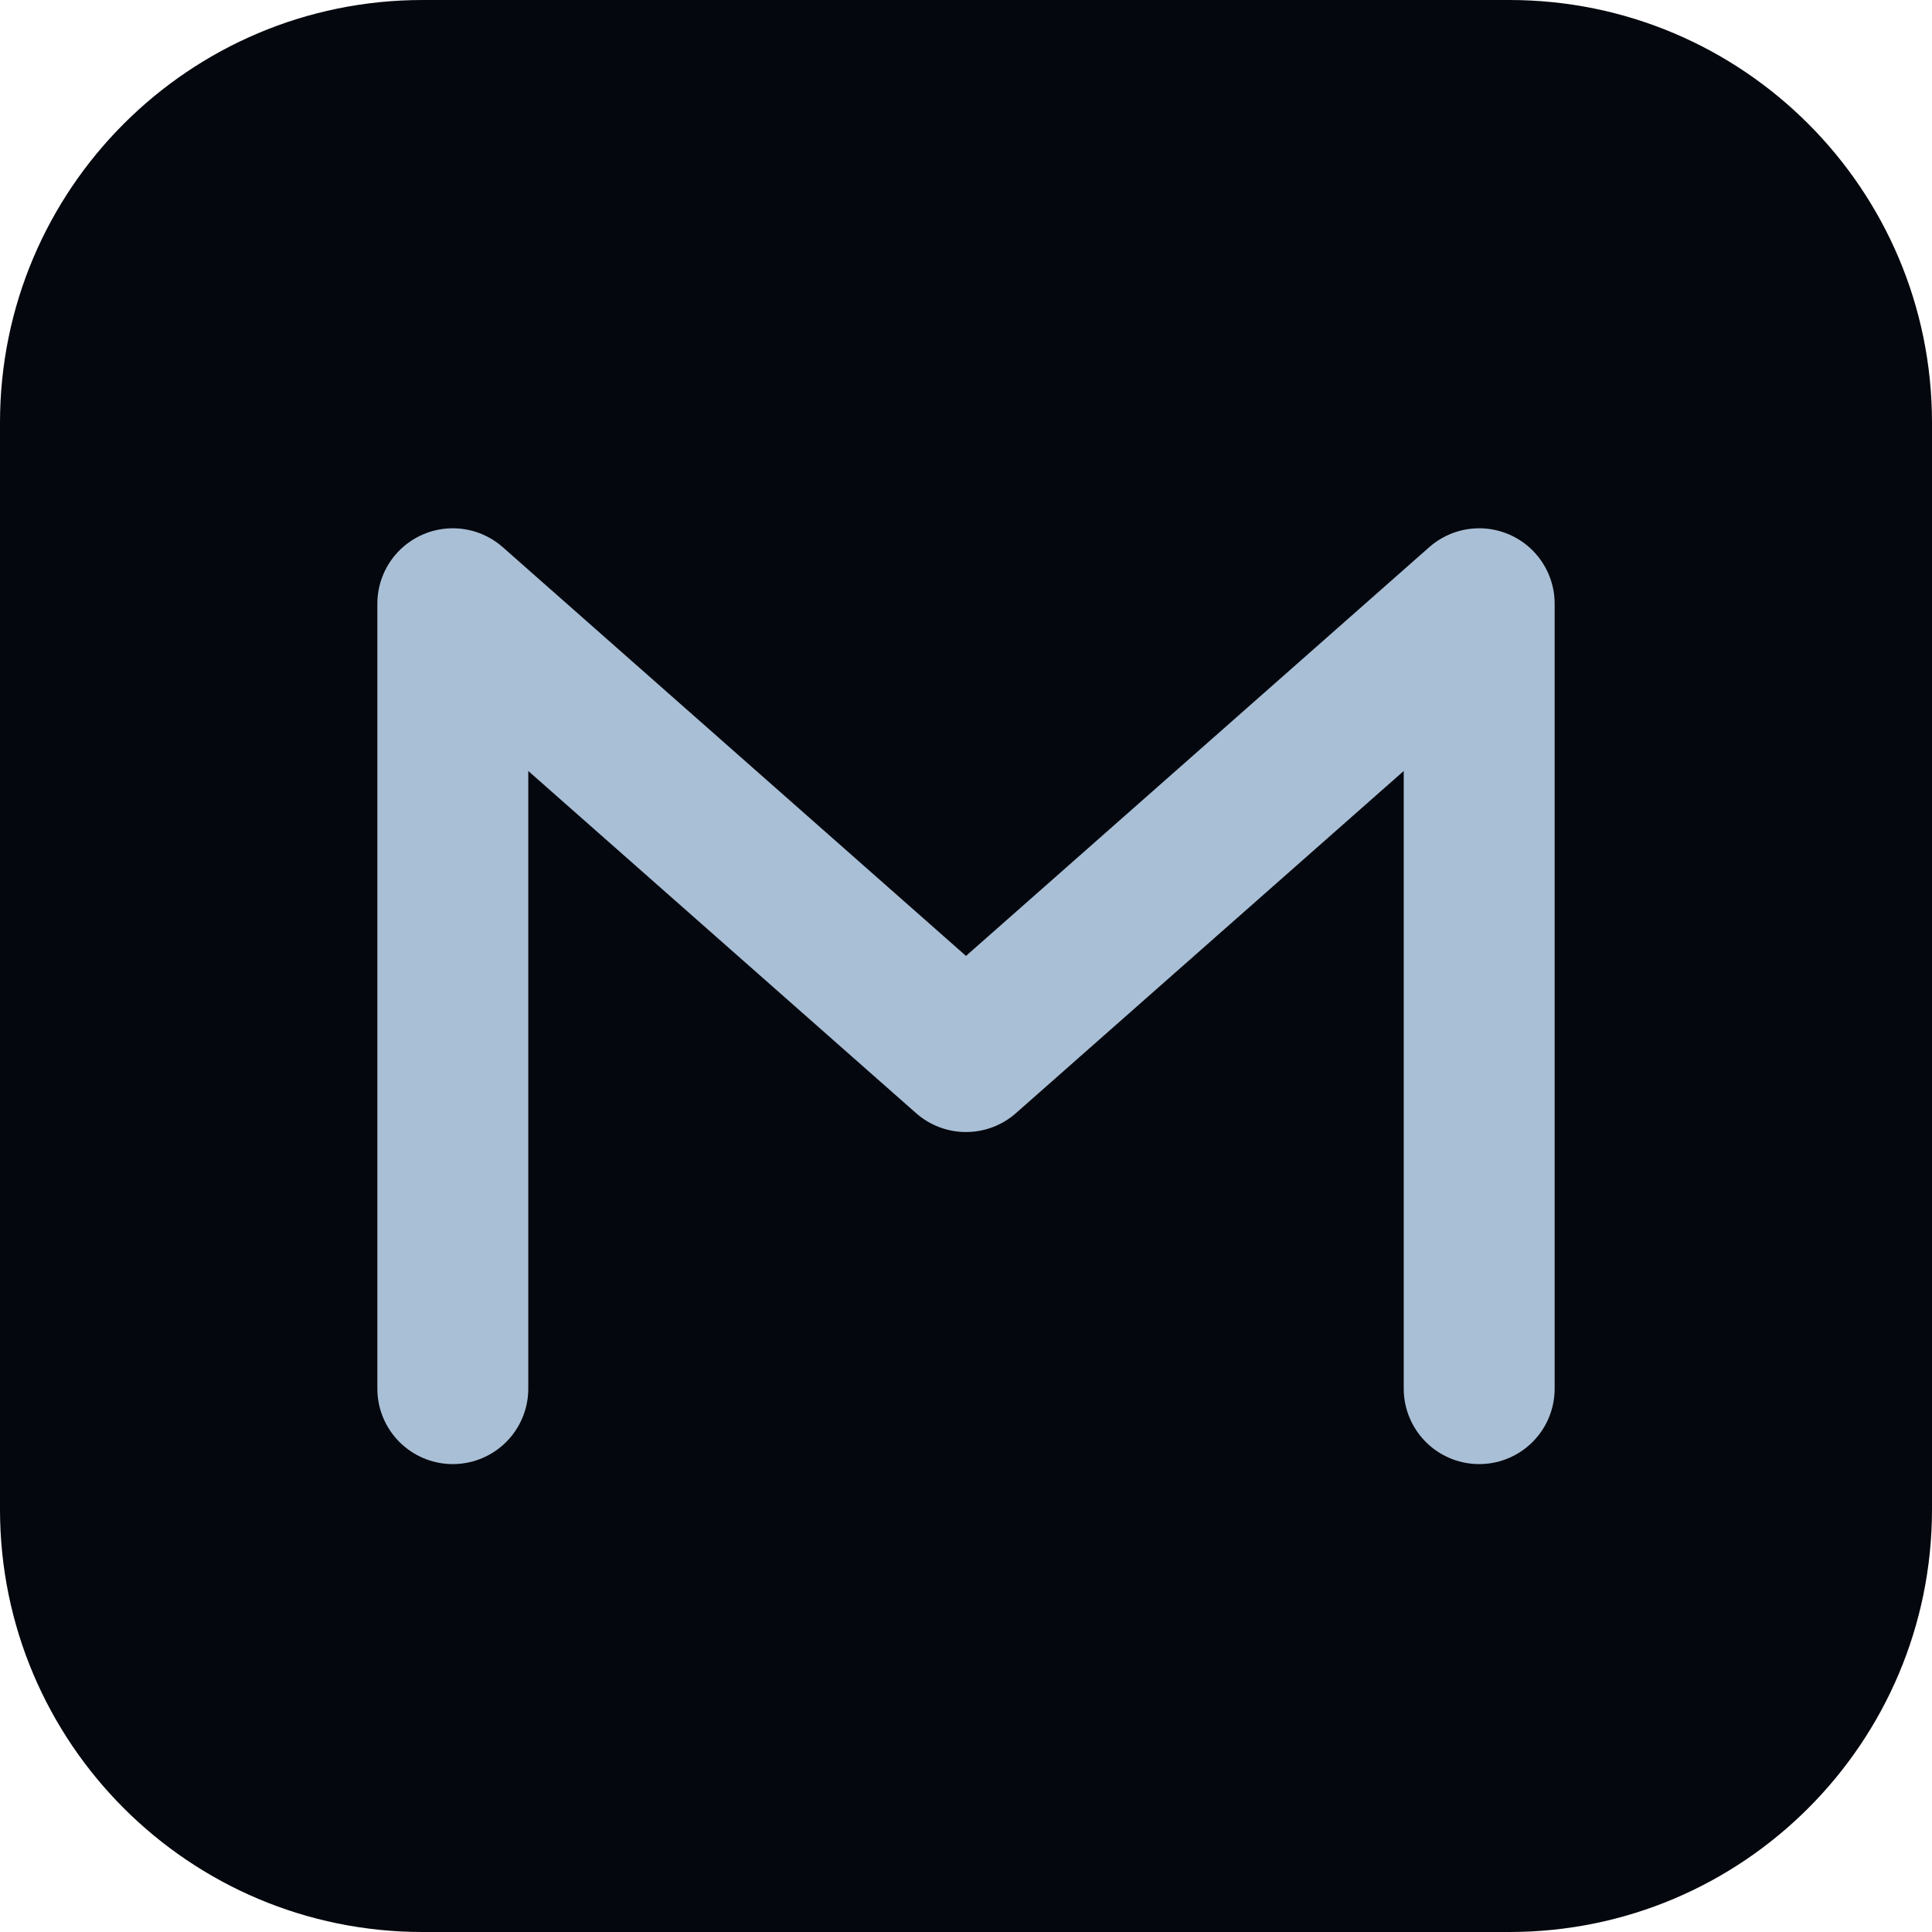
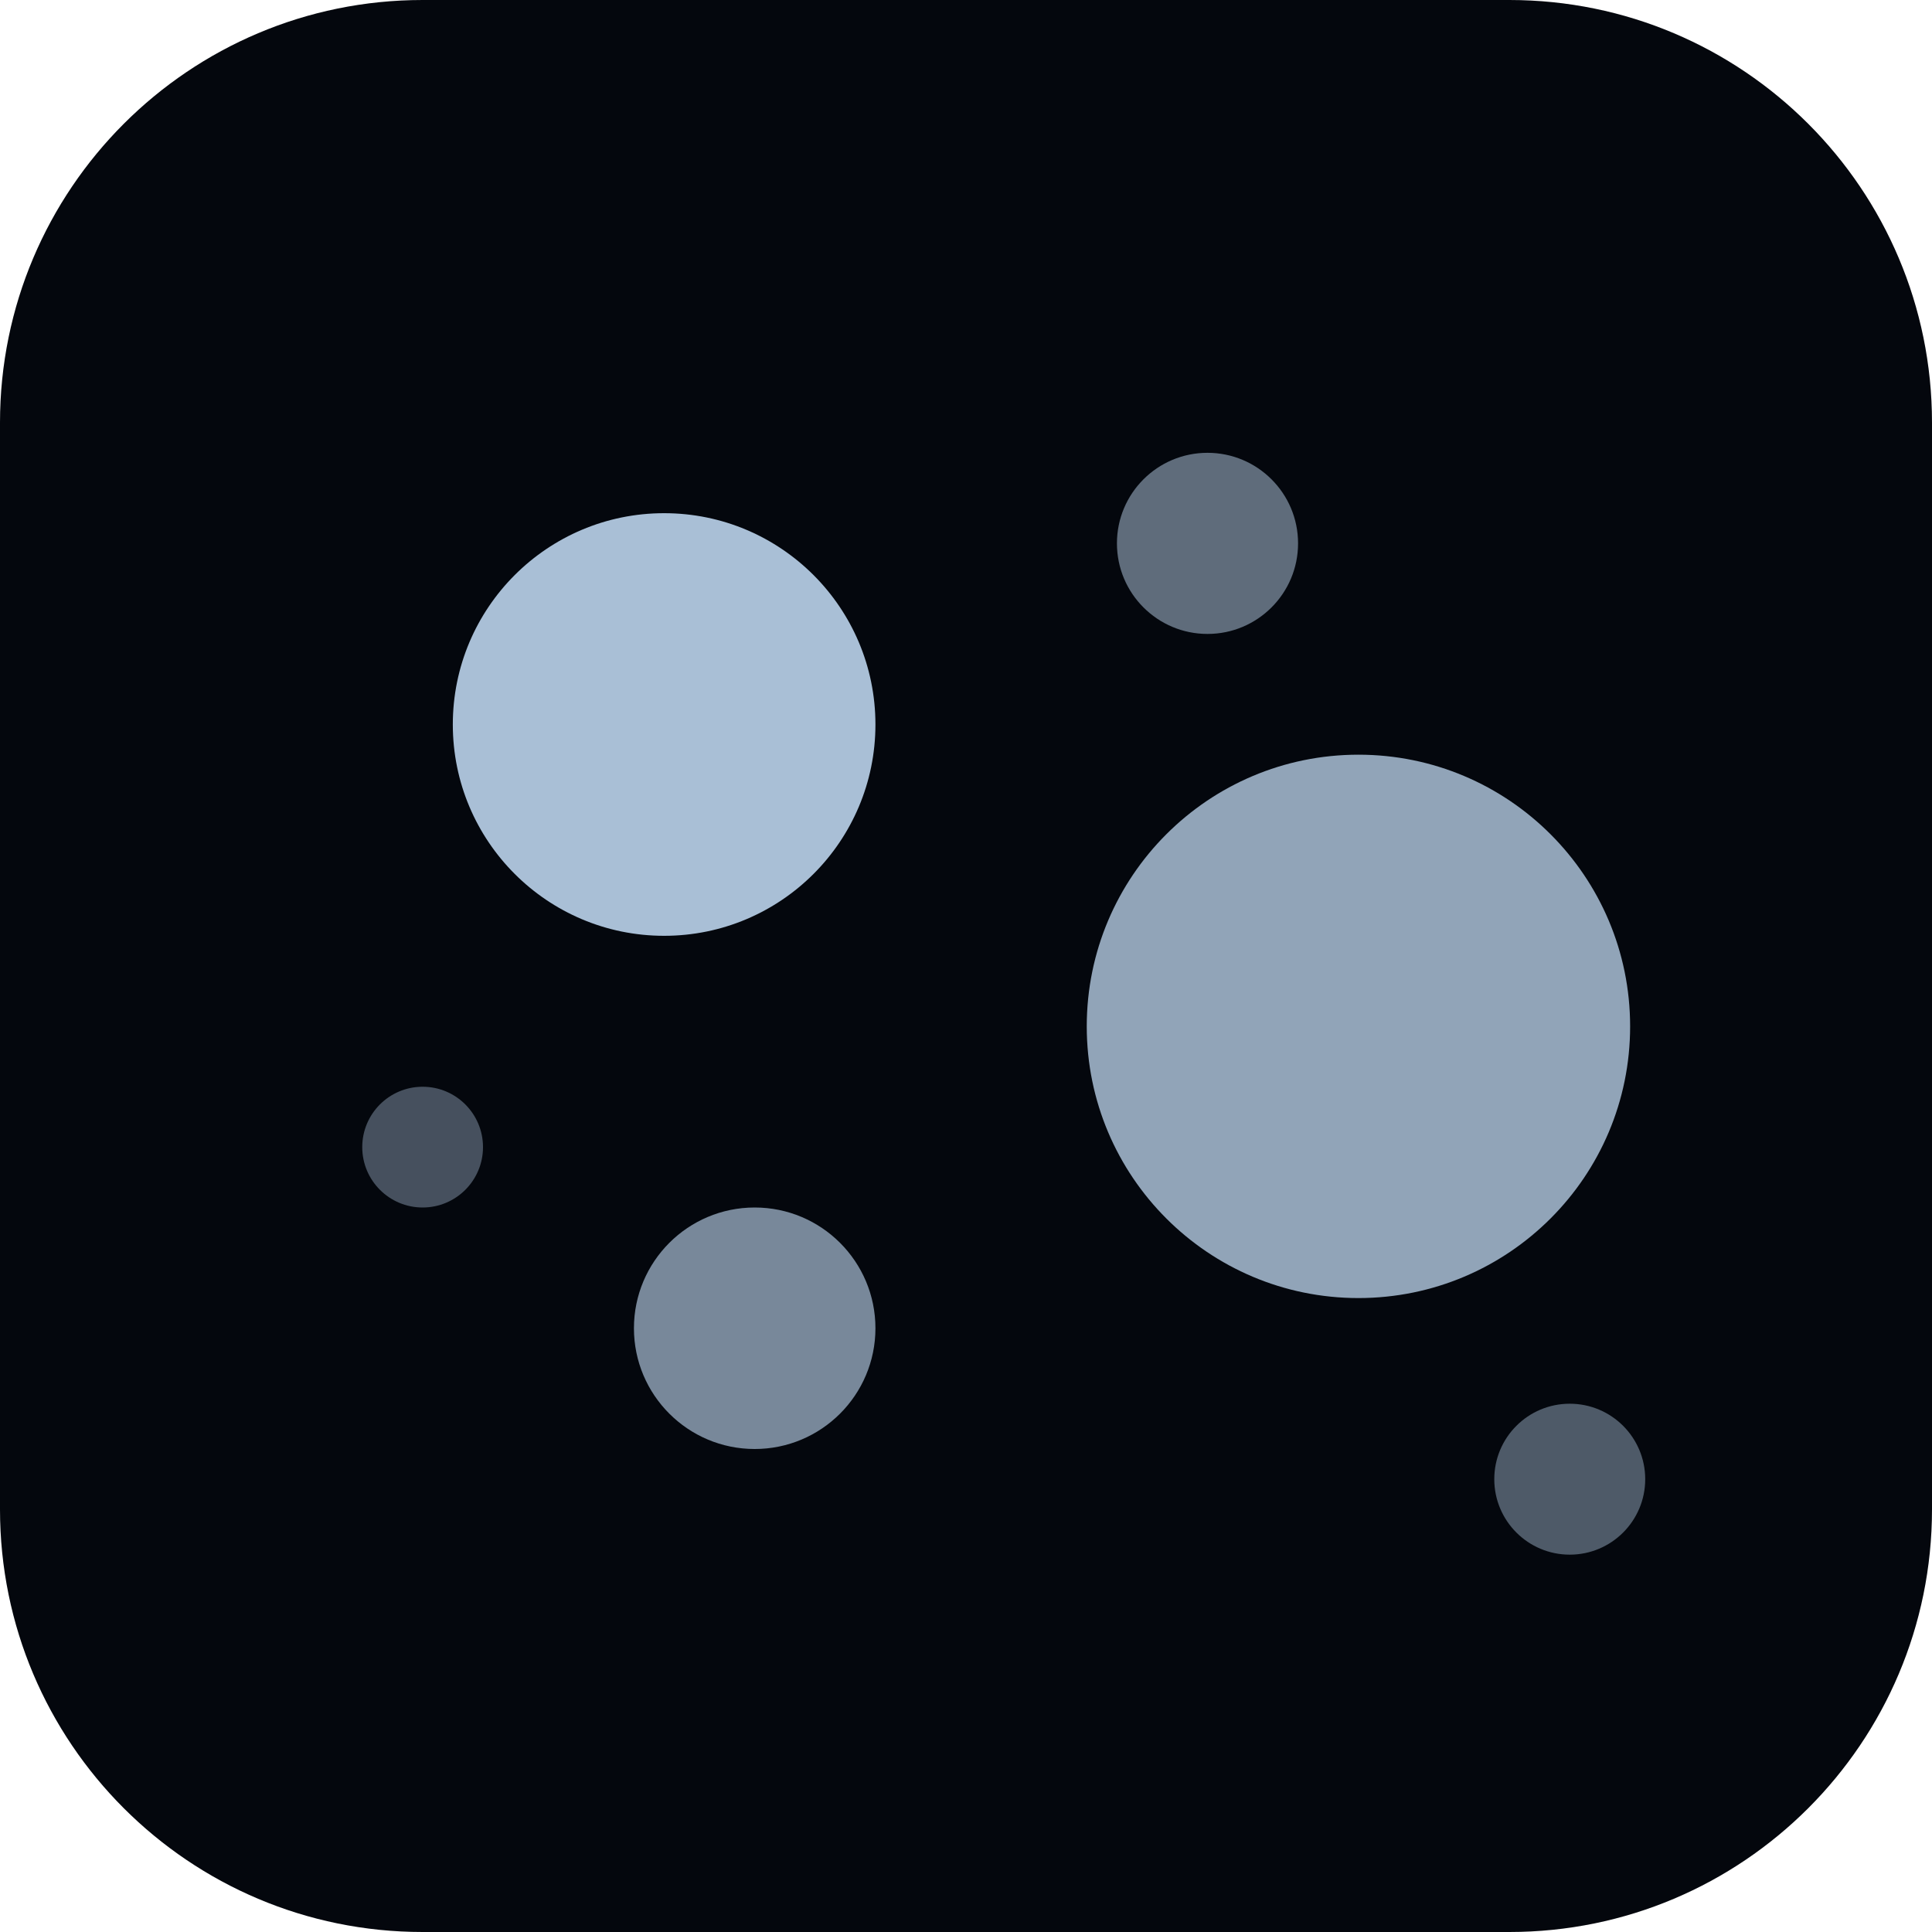
<svg xmlns="http://www.w3.org/2000/svg" viewBox="0 0 64 64">
  <rect width="64" height="64" rx="14" fill="#04070d" />
-   <path d="M15 46 V20 l17 15 17-15 v26" fill="none" stroke="#a9bfd6" stroke-width="5" stroke-linecap="round" stroke-linejoin="round" />
+   <circle cx="22" cy="24" r="7" fill="#a9bfd6" />
+   <circle cx="40" cy="18" r="3" fill="#a9bfd6" opacity="0.55" />
+   <circle cx="45" cy="34" r="9" fill="#a9bfd6" opacity="0.85" />
+   <circle cx="25" cy="44" r="4" fill="#a9bfd6" opacity="0.7" />
+   <circle cx="14" cy="38" r="2" fill="#a9bfd6" opacity="0.4" />
+   <circle cx="52" cy="49" r="2.5" fill="#a9bfd6" opacity="0.45" />
</svg>
